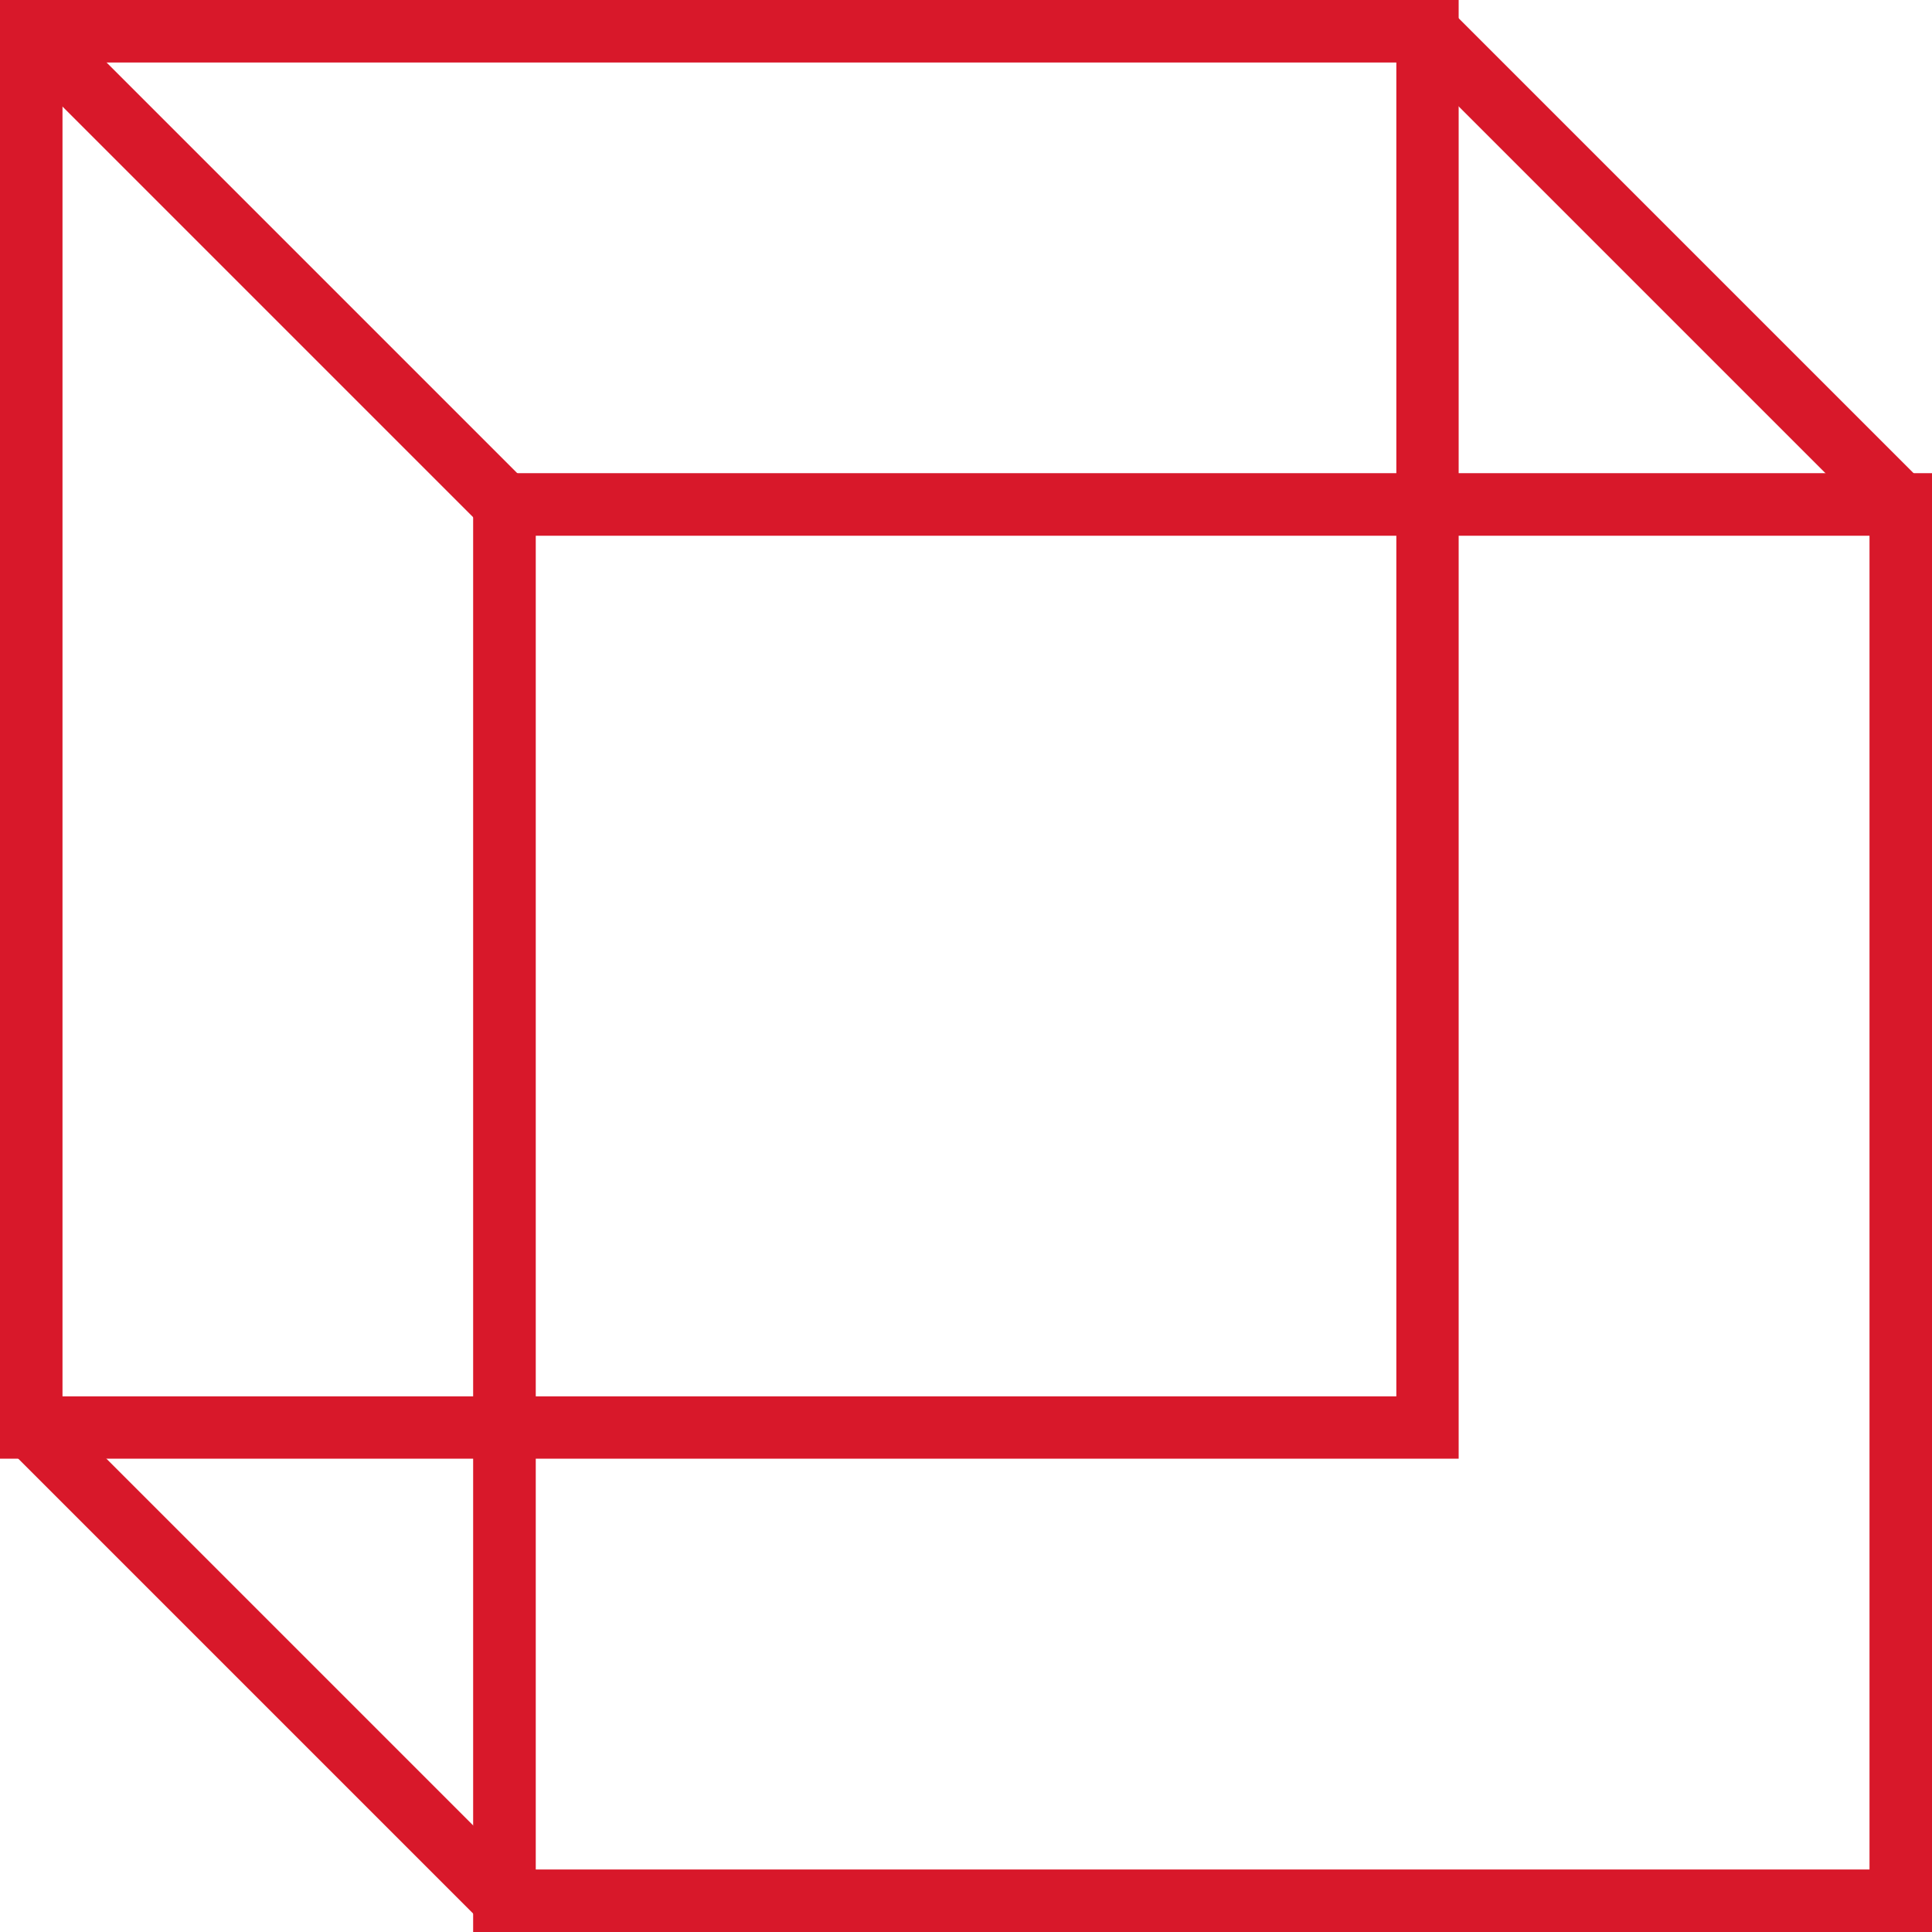
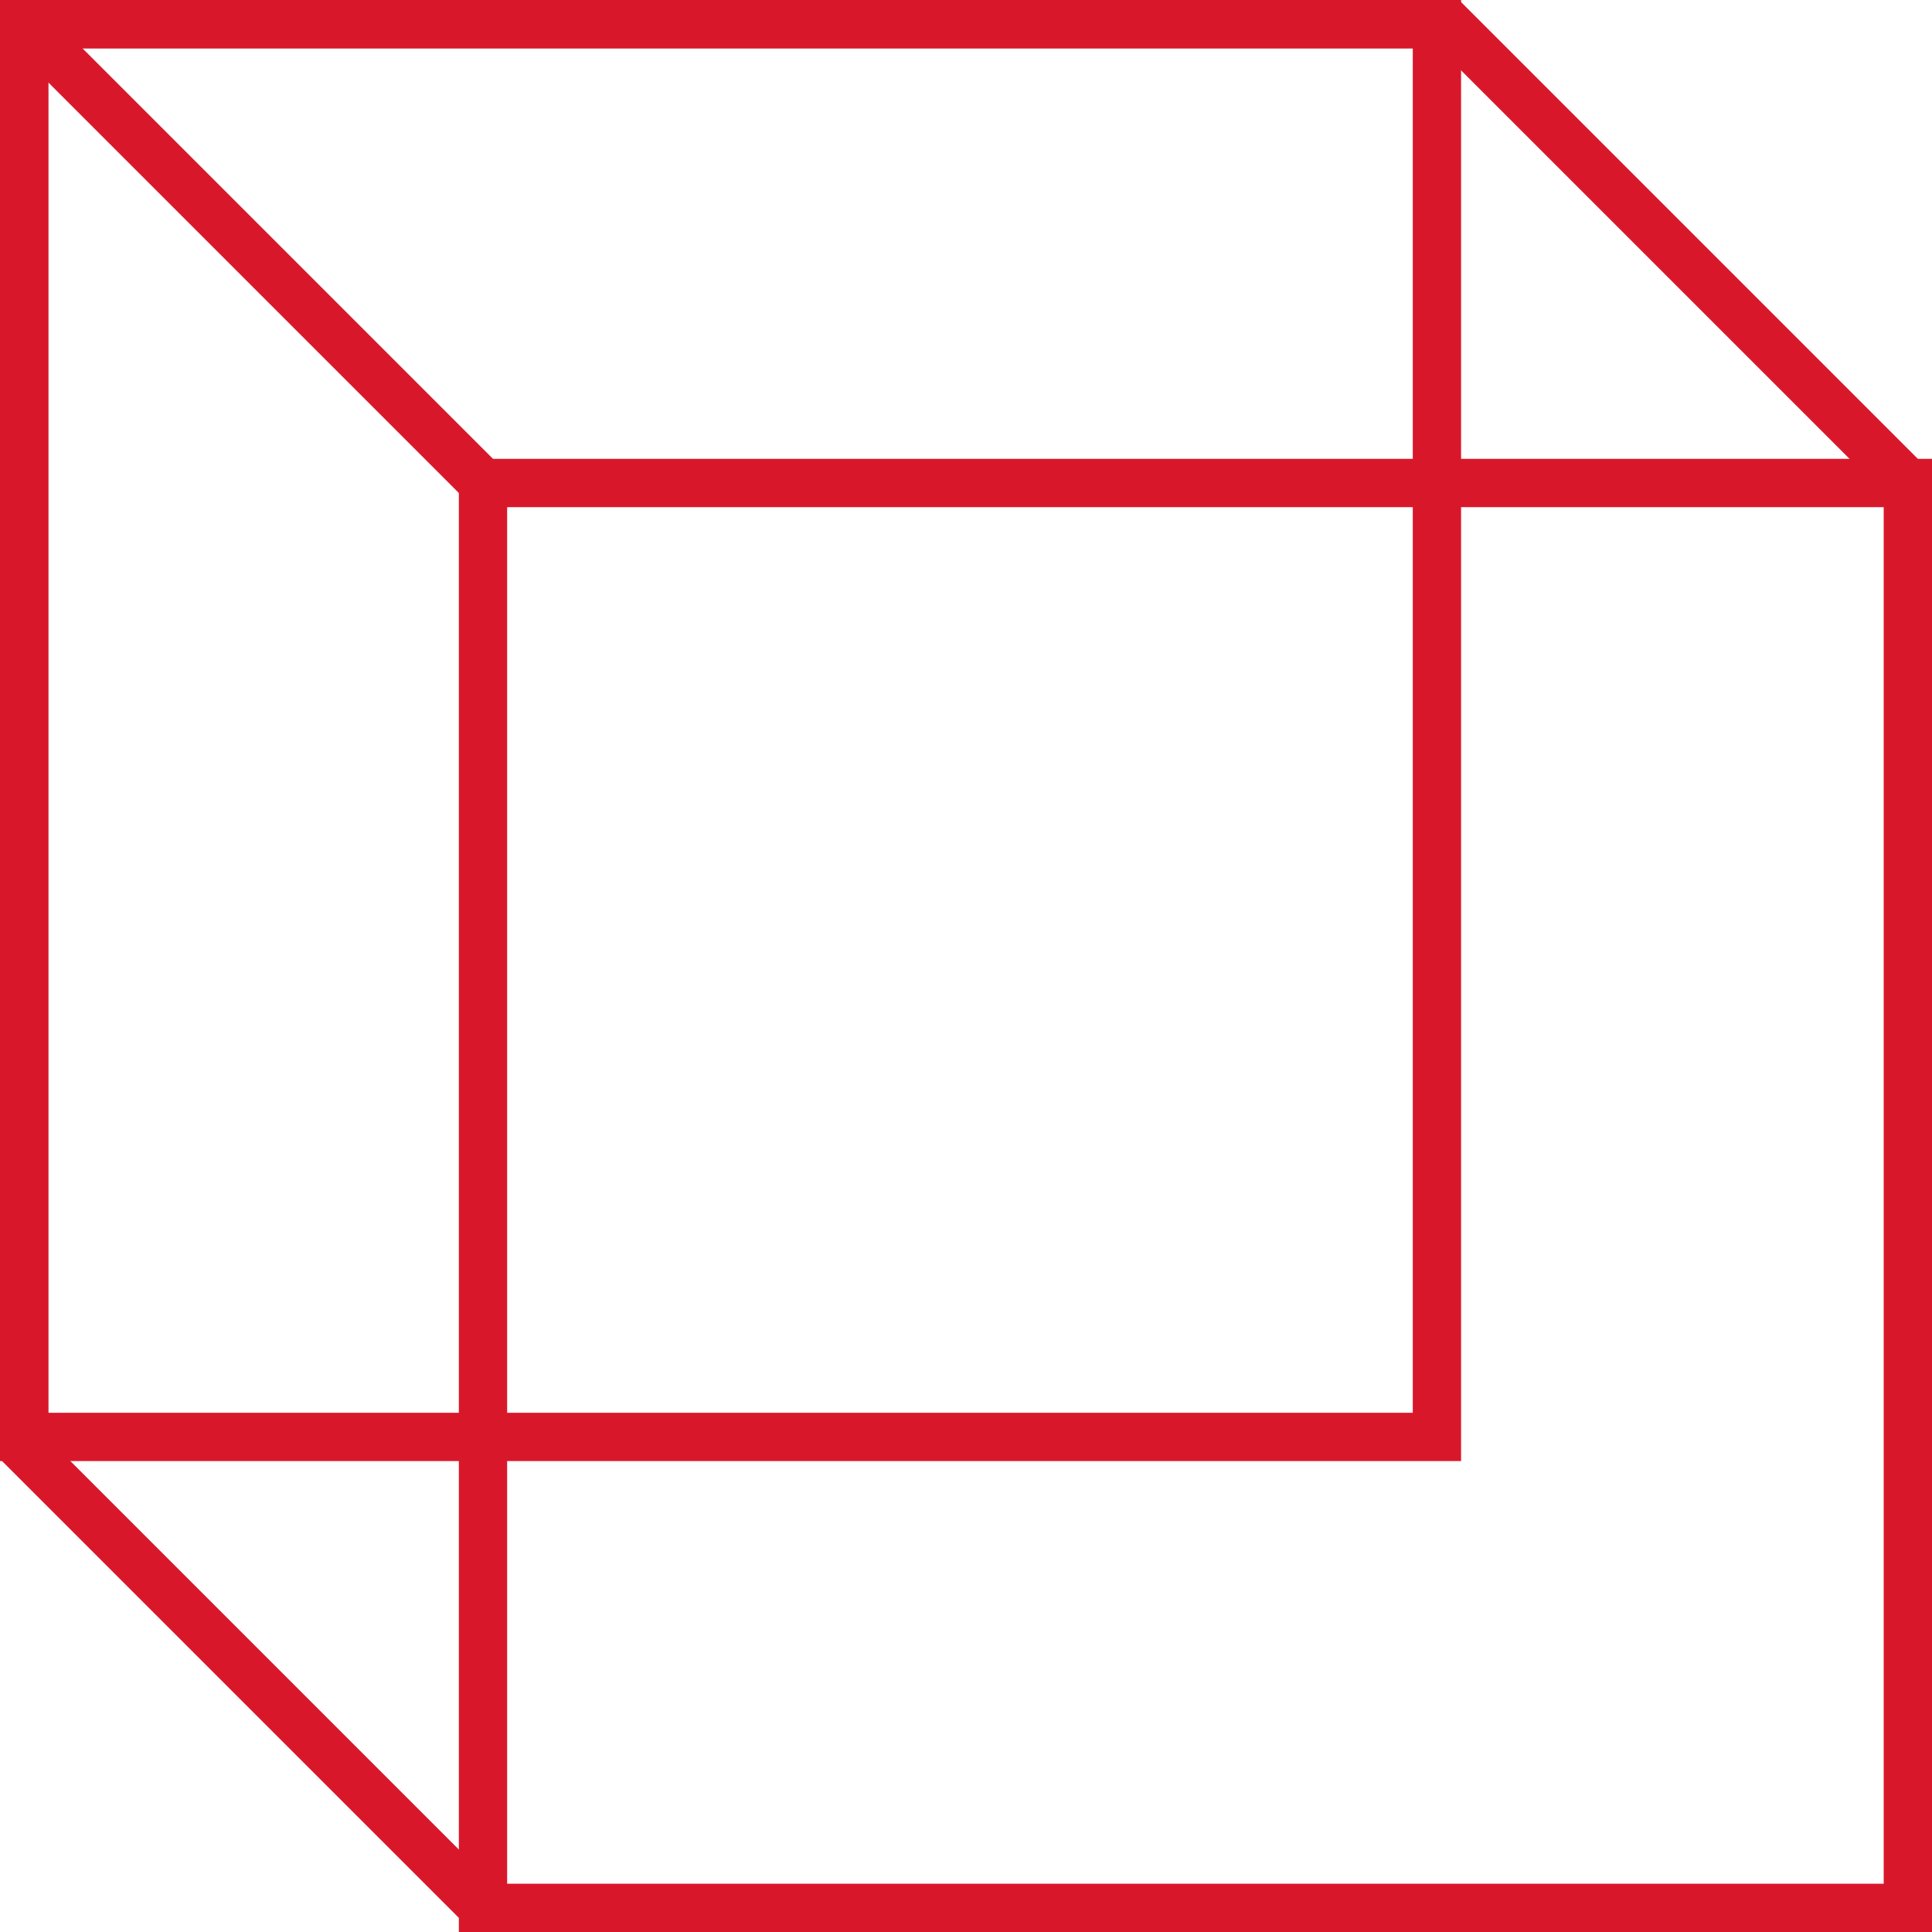
- <svg xmlns="http://www.w3.org/2000/svg" width="62px" height="62px" viewBox="0 0 62 62" version="1.1">
-   <g id="V3-Mobile" stroke="none" stroke-width="1" fill="none" fill-rule="evenodd">
-     <g id="Group" transform="translate(1, 1)" stroke="#D8182A" stroke-width="2">
-       <polyline id="Path" points="15.19 60 0 44.81 0 0 44.81 0 60 15.19" />
-       <path d="M15.19,15.19 L60,15.19 L60,60 L15.19,60 C15.19,51.445 15.19,36.508 15.19,15.19 Z" id="Rectangle" />
-       <path d="M15.19,15.19 L60,15.19 L60,60 L15.19,60 C15.19,51.445 15.19,36.508 15.19,15.19 Z" id="Rectangle" />
-       <path d="M0,0 L44.81,0 L44.81,44.81 L0,44.81 C0,36.255 0,21.318 0,0 Z" id="Rectangle" />
-       <line x1="15.19" y1="15.19" x2="0" y2="0" id="Path-2" />
+ <svg xmlns="http://www.w3.org/2000/svg" width="80px" height="80px" viewBox="0 0 80 80" version="1.1">
+   <g id="Symbols" stroke="none" stroke-width="1" fill="none" fill-rule="evenodd">
+     <g id="Icon-The-Exhibition" stroke="#D8182A" stroke-width="2">
+       <g id="Group" transform="translate(1, 1)">
+         <polyline id="Path" points="19 78 0 59 0 0 59 0 78 19" />
+         <path d="M19,19 L78,19 L78,78 L19,78 C19,66.736 19,47.069 19,19 Z" id="Rectangle" />
+         <path d="M0,0 L58.5,0 L58.5,58.5 L0,58.5 C0,47.331 0,27.831 0,0 Z" id="Rectangle" />
+         <line x1="20" y1="20" x2="0" y2="0" id="Path-2" />
+       </g>
    </g>
  </g>
</svg>
